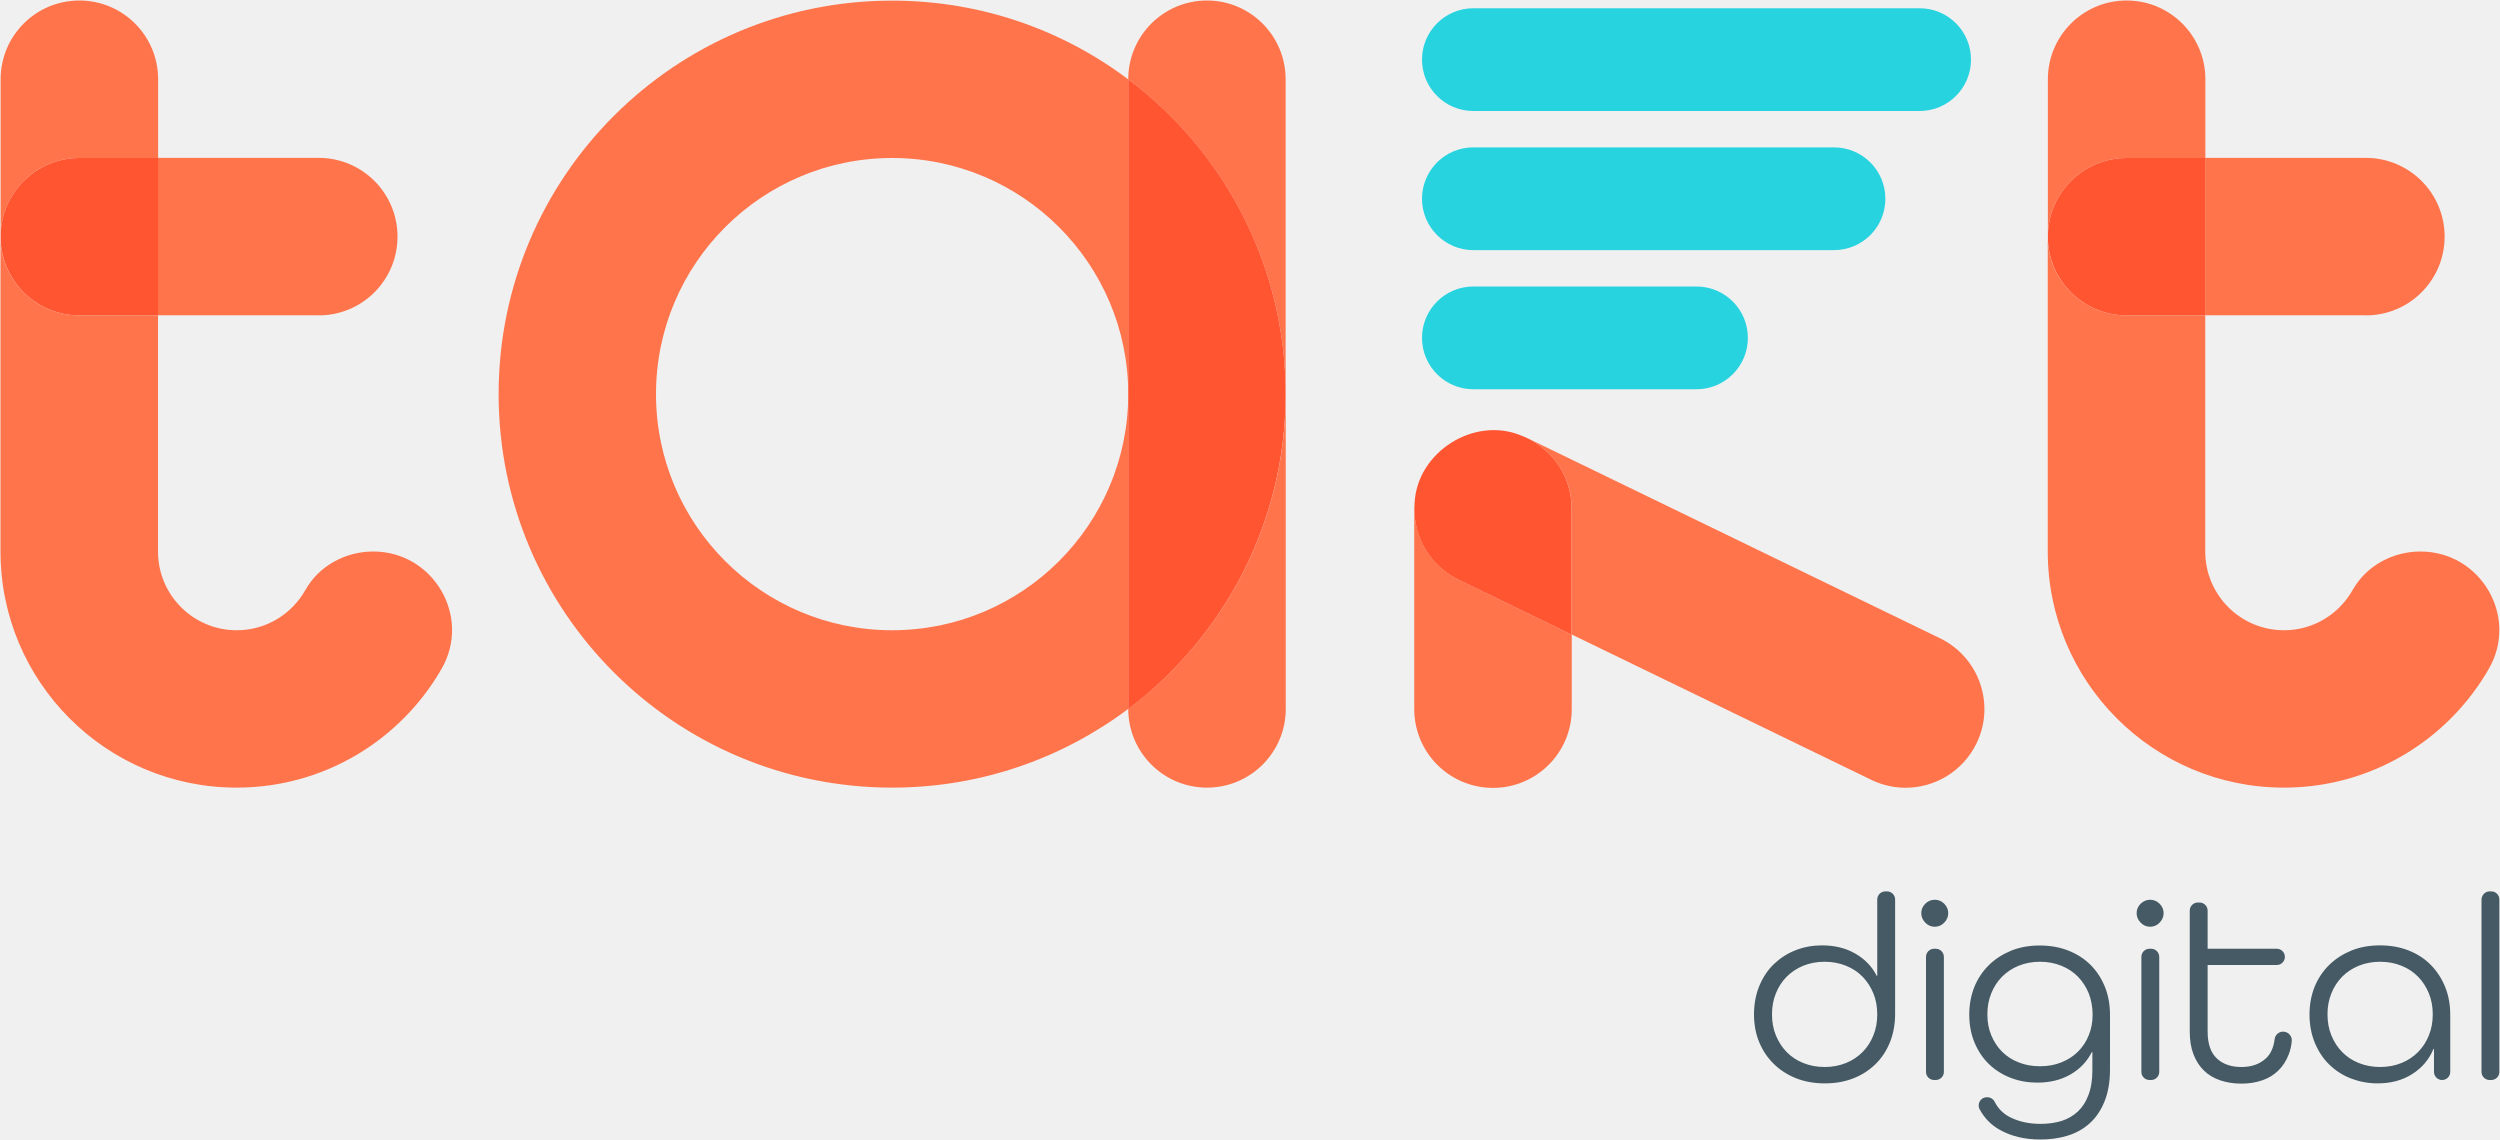
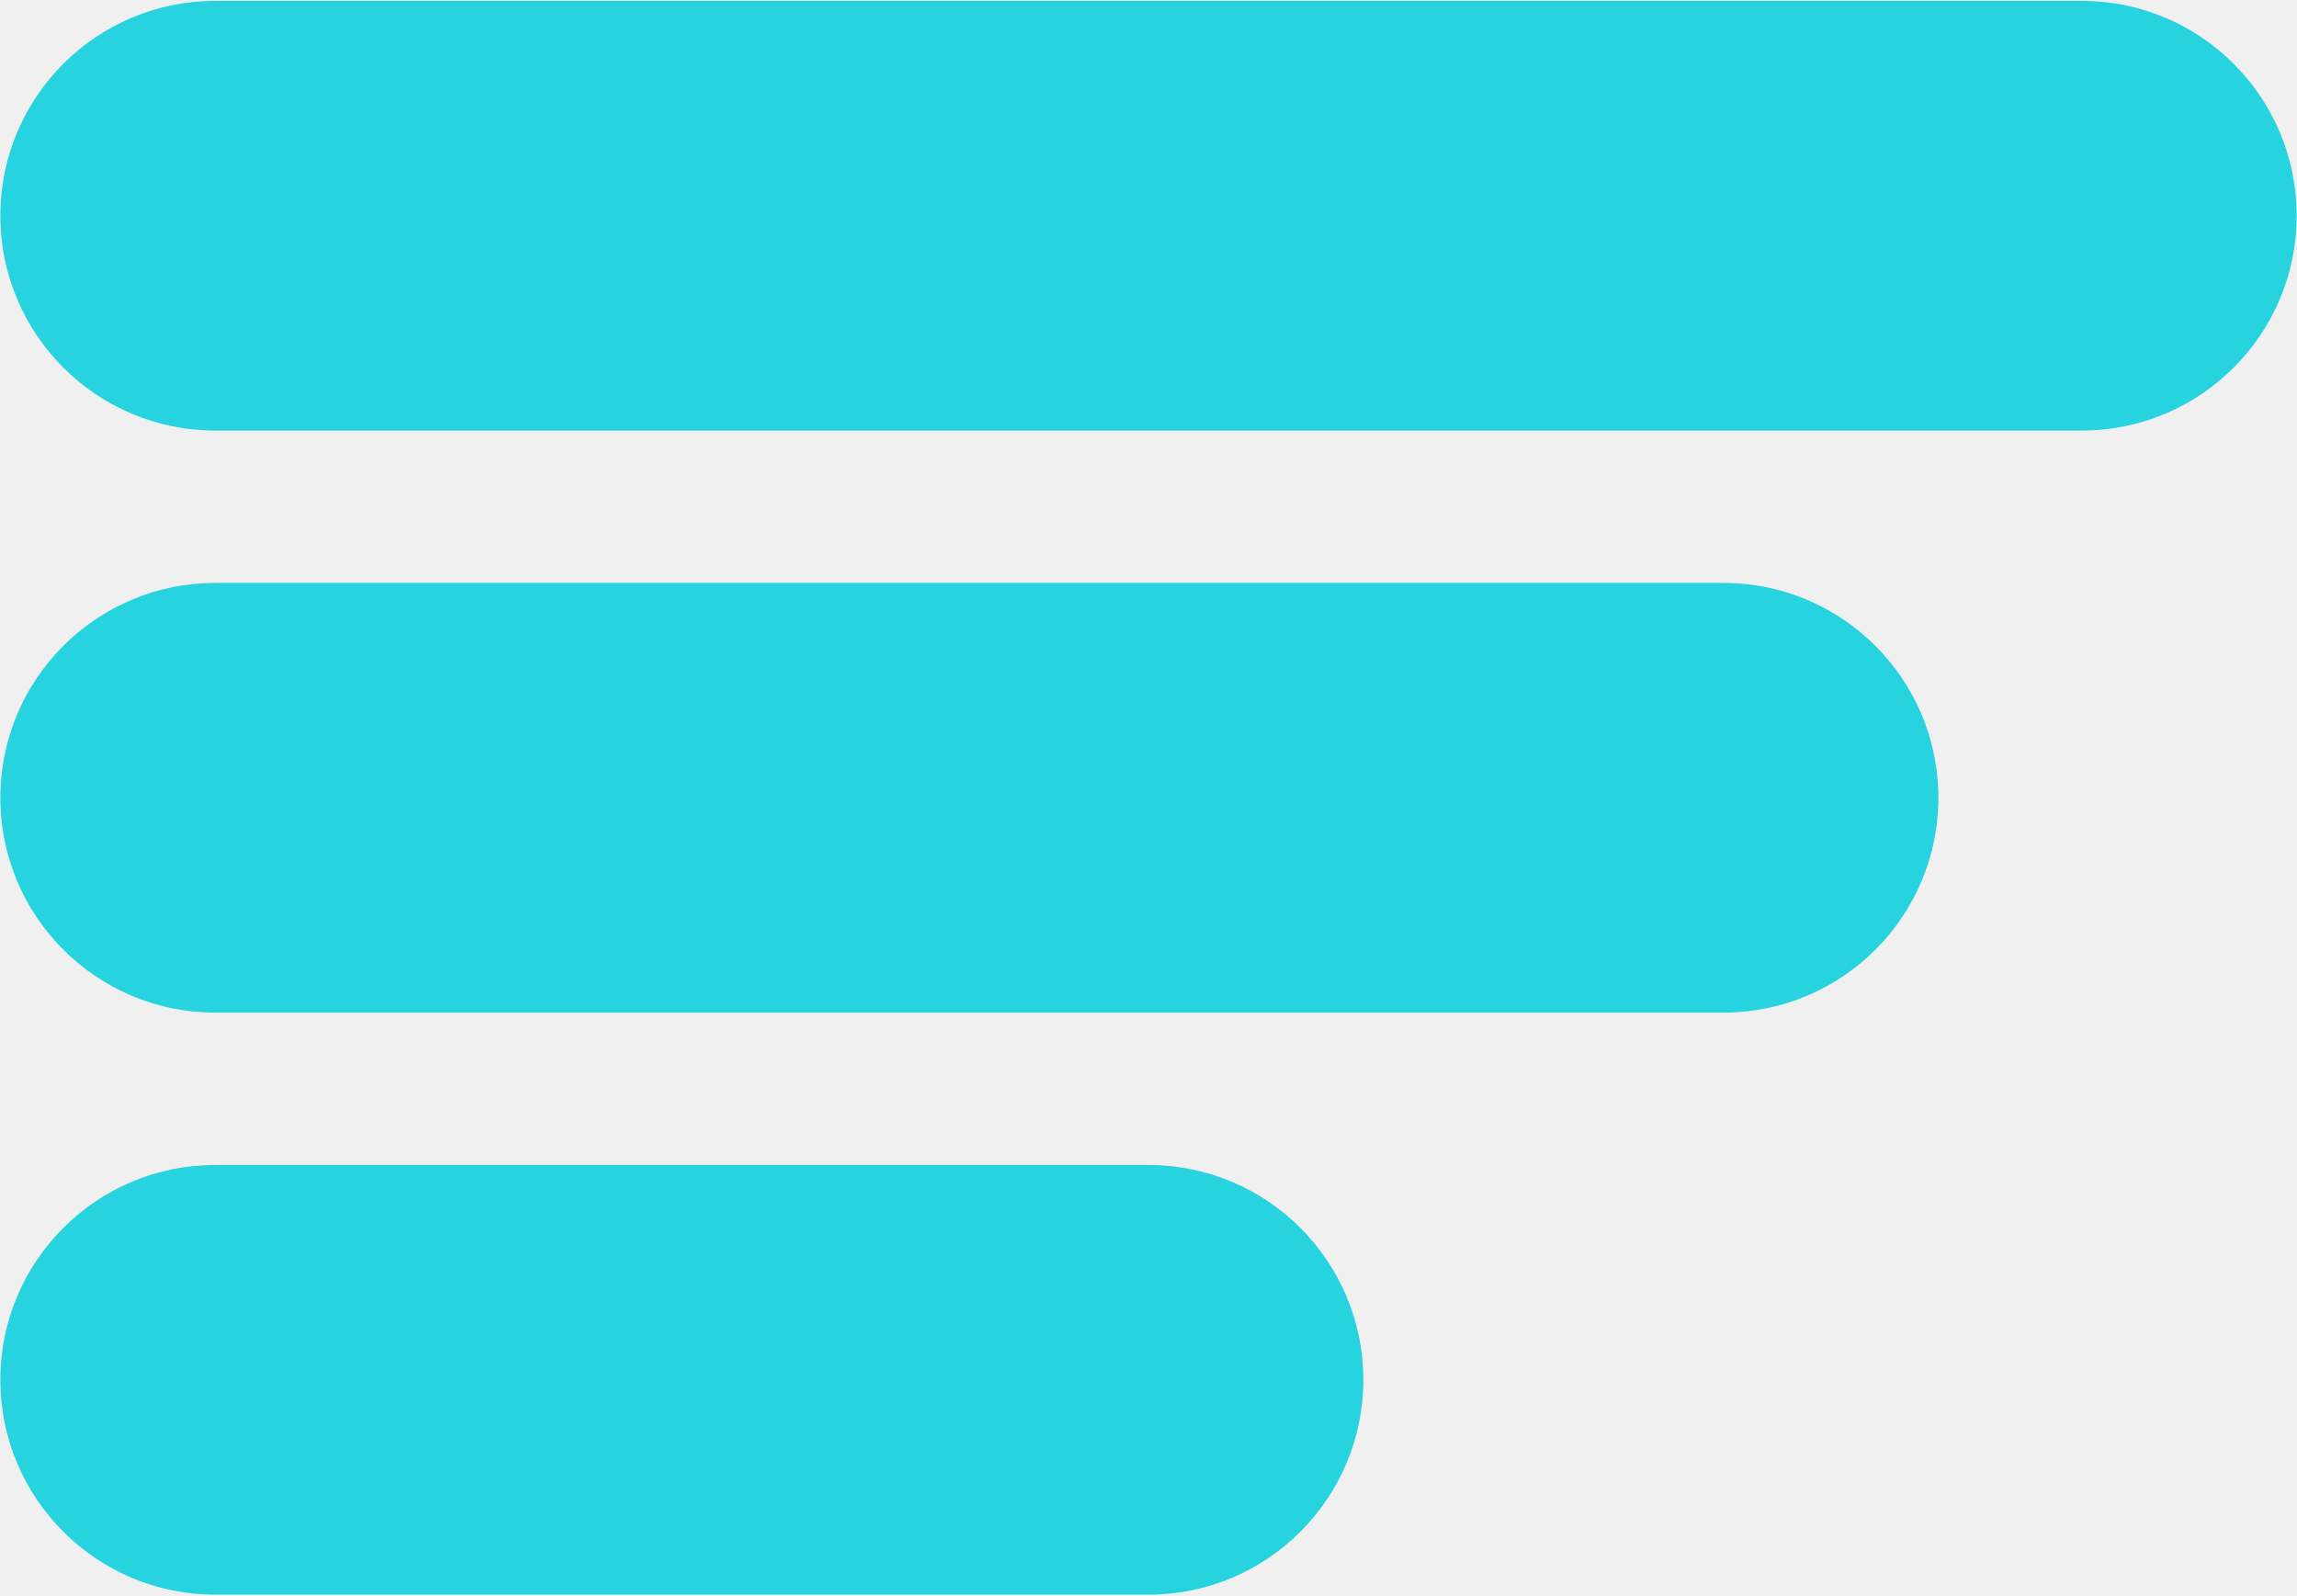
- <svg xmlns="http://www.w3.org/2000/svg" version="1.1" id="Camada_1" x="0px" y="0px" viewBox="0 0 2000 912" style="enable-background:new 0 0 2000 912;" xml:space="preserve">
+ <svg xmlns="http://www.w3.org/2000/svg" version="1.1" id="Camada_1" x="0px" y="0px" viewBox="0 0 1313 912" style="enable-background:new 0 0 1313 912;" xml:space="preserve">
  <style type="text/css">
	.st0{fill:#FFFFFF;}
	.st1{fill:#EDEDED;}
	.st2{fill:#28D3E0;}
	.st3{fill:#FF744B;}
	.st4{fill:#FFA287;}
	.st5{fill:#FF5531;}
	.st6{fill:#455A64;}
</style>
-   <g id="Logotipo_Primário_1_">
-     <path class="st2" d="M1535.7,88.8h-357c-22.7,0-41.1-18.4-41.1-41.1s18.4-41.1,41.1-41.1h357c22.7,0,41.1,18.4,41.1,41.1   S1558.4,88.8,1535.7,88.8z M1508.3,159c0-22.7-18.4-41.1-41.1-41.1h-288.5c-22.7,0-41.1,18.4-41.1,41.1s18.4,41.1,41.1,41.1h288.5   C1489.9,200.1,1508.3,181.7,1508.3,159z M1398.3,270.3c0-22.7-18.4-41.1-41.1-41.1h-178.5c-22.7,0-41.1,18.4-41.1,41.1   c0,22.7,18.4,41.1,41.1,41.1h178.5C1379.9,311.4,1398.3,293,1398.3,270.3z" />
-     <path class="st3" d="M1028.5,63.4v251.9c0-103-49.5-194.4-125.9-251.9c0-34.8,28.2-63,63-63C1000.3,0.4,1028.5,28.6,1028.5,63.4z    M902.6,567.1c0,34.8,28.2,63,63,63c34.8,0,63-28.2,63-63V315.3C1028.5,418.3,979.1,509.7,902.6,567.1z M902.6,567.1   C902.6,567.1,902.6,567.1,902.6,567.1c-52.6,39.5-118,63-188.9,63l0,0c-173.9,0-314.8-140.9-314.8-314.8v0   c0-173.9,140.9-314.8,314.8-314.8l0,0c70.9,0,136.3,23.4,188.9,63c0,0,0,0,0,0V567.1z M902.6,315.3c0-104.3-84.6-188.9-188.9-188.9   l0,0c-104.3,0-188.9,84.6-188.9,188.9v0c0,104.3,84.6,188.9,188.9,188.9l0,0C818,504.2,902.6,419.6,902.6,315.3L902.6,315.3z    M255,252.3c34.8,0,63-28.2,63-63v0c0-34.8-28.2-63-63-63H126.4v125.9H255z M1552,510.6l-330.1-160.1c-0.4-0.2-0.8-0.3-1.2-0.5   c21.6,10,36.7,31.8,36.7,57.1v100.5l239.7,116.3c8.9,4.3,18.2,6.3,27.4,6.3c23.4,0,45.8-13.1,56.7-35.5   C1596.4,563.5,1583.3,525.8,1552,510.6z M1131.5,405.9c0,0.4-0.1,0.8-0.1,1.3v160.1c0,34.8,28.2,63,63,63c34.8,0,63-28.2,63-63   v-59.6l-90.4-43.9C1144.1,452.7,1131.1,429.7,1131.5,405.9z M63.5,126.4h63v-63c0-34.8-28.2-63-63-63s-63,28.2-63,63v125.9   C0.5,154.6,28.7,126.4,63.5,126.4z M298.6,441.2L298.6,441.2c-22.2,0-43.4,11.4-54.3,30.8c-10.8,19.2-31.3,32.2-54.9,32.2l0,0   c-34.8,0-63-28.2-63-63V252.3h-63c-34.8,0-63-28.2-63-63v251.9c0,104.3,84.6,188.9,188.9,188.9l0,0c70.2,0,131.4-38.3,164-95.1   C377.3,493.2,346.7,441.2,298.6,441.2z M1892.7,252.3c34.8,0,63-28.2,63-63v0c0-34.8-28.2-63-63-63h-128.5v125.9H1892.7z    M1936.4,441.2c-22.2,0-43.4,11.4-54.3,30.8c-10.8,19.2-31.3,32.2-54.9,32.2c-34.8,0-63-28.2-63-63V252.3h-63   c-34.8,0-63-28.2-63-63v251.9c0,104.3,84.6,188.9,188.9,188.9l0,0c70.2,0,131.4-38.3,164-95.1   C2015.1,493.2,1984.5,441.2,1936.4,441.2z M1701.3,126.4h63v-63c0-34.8-28.2-63-63-63l0,0c-34.8,0-63,28.2-63,63v125.9   C1638.3,154.6,1666.5,126.4,1701.3,126.4z" />
-     <path class="st5" d="M1028.5,315.3L1028.5,315.3c0,103-49.5,194.4-125.9,251.9c0,0,0,0,0,0V63.4c0,0,0,0,0,0   C979.1,120.8,1028.5,212.3,1028.5,315.3z M1220.7,350c-1.2-0.5-2.4-1.1-3.6-1.5c-37.5-15.8-83.2,12.9-85.4,53.5   c-0.1,1.3-0.2,2.6-0.2,3.9c-0.5,23.8,12.6,46.9,35.4,57.9l90.4,43.9V407.1C1257.4,381.8,1242.4,360,1220.7,350z M63.5,252.3h63   V126.4h-63c-34.8,0-63,28.2-63,63v0C0.5,224.1,28.7,252.3,63.5,252.3z M1701.3,252.3h63V126.4h-63c-34.8,0-63,28.2-63,63v0   C1638.3,224.1,1666.5,252.3,1701.3,252.3z" />
-     <path class="st6" d="M1436.8,862.6c-6.9-2.8-12.8-6.6-17.8-11.5c-5-4.9-8.9-10.7-11.7-17.5s-4.1-14.2-4.1-22.1   c0-8.5,1.5-16.2,4.4-23.1c2.9-6.9,6.8-12.7,11.8-17.4c5-4.7,10.7-8.4,17.3-10.9c6.6-2.6,13.6-3.8,20.9-3.8   c10.2,0,19.1,2.2,26.7,6.6c7.6,4.4,13.3,10.3,17.1,17.8h0.4v-61.1c0-3.6,2.9-6.5,6.5-6.5h1.3c3.6,0,6.5,2.9,6.5,6.5v91.3   c0,8.4-1.4,16-4.1,22.8c-2.8,6.9-6.6,12.7-11.6,17.6c-5,4.9-10.9,8.7-17.8,11.4c-6.9,2.7-14.5,4-22.7,4   C1451.3,866.7,1443.7,865.3,1436.8,862.6z M1476.8,850.4c5.2-2.1,9.6-5.1,13.3-8.8c3.7-3.8,6.6-8.2,8.6-13.3   c2.1-5.1,3.1-10.7,3.1-16.8c0-6.1-1-11.7-3.1-16.8c-2.1-5.1-4.9-9.5-8.6-13.3c-3.7-3.8-8.1-6.7-13.3-8.8   c-5.2-2.1-10.9-3.2-17.1-3.2c-6.2,0-11.9,1.1-17.1,3.2c-5.2,2.1-9.6,5.1-13.3,8.8c-3.7,3.8-6.6,8.2-8.6,13.3   c-2.1,5.1-3.1,10.7-3.1,16.8c0,6.1,1,11.7,3.1,16.8c2.1,5.1,4.9,9.5,8.6,13.3c3.7,3.8,8.1,6.7,13.3,8.8c5.2,2.1,10.9,3.2,17.1,3.2   C1465.9,853.6,1471.6,852.5,1476.8,850.4z M1540.2,738.1c-2.1-2.2-3.2-4.7-3.2-7.5c0-3,1.1-5.5,3.2-7.6c2.1-2.1,4.7-3.2,7.6-3.2   c3,0,5.5,1.1,7.6,3.2c2.1,2.1,3.2,4.7,3.2,7.6c0,2.8-1.1,5.3-3.2,7.5c-2.1,2.2-4.7,3.3-7.6,3.3   C1544.9,741.4,1542.3,740.3,1540.2,738.1z M1547.3,759h1.3c3.6,0,6.5,2.9,6.5,6.5v92c0,3.6-2.9,6.5-6.5,6.5h-1.3   c-3.6,0-6.5-2.9-6.5-6.5v-92C1540.8,761.9,1543.7,759,1547.3,759z M1673.6,841.4c-3.8,7.6-9.5,13.7-17.1,18.1   c-7.6,4.4-16.5,6.6-26.7,6.6c-7.4,0-14.3-1.2-20.9-3.7s-12.4-6.1-17.3-10.7s-8.9-10.4-11.8-17.2c-2.9-6.8-4.4-14.4-4.4-22.9   c0-7.9,1.4-15.3,4.1-22.1c2.8-6.8,6.7-12.6,11.7-17.5c5-4.9,11-8.7,17.8-11.5c6.9-2.8,14.5-4.1,22.8-4.1c8.2,0,15.8,1.3,22.7,4   c6.9,2.7,12.9,6.5,17.8,11.4c5,4.9,8.8,10.8,11.6,17.6c2.8,6.9,4.1,14.5,4.1,22.8v43.1c0,10.2-1.5,18.8-4.4,25.9   c-2.9,7.1-6.8,12.9-11.8,17.4c-5,4.5-10.8,7.8-17.6,9.9c-6.8,2.1-14.1,3.1-21.9,3.1c-12.7,0-23.8-2.7-33.1-8.1   c-6.6-3.8-11.8-9.2-15.5-16.1c-2.3-4.3,0.8-9.6,5.7-9.6h0.5c2.5,0,4.7,1.4,5.8,3.6c2.9,5.7,7.2,9.9,13,12.7c6.9,3.3,14.8,5,23.7,5   c6.1,0,11.7-0.8,16.7-2.3c5-1.6,9.4-4.1,13.1-7.5c3.7-3.5,6.6-7.9,8.6-13.4c2.1-5.5,3.1-12.1,3.1-19.9v-14.4H1673.6z M1671,794.7   c-2.1-5.1-4.9-9.5-8.6-13.3c-3.7-3.8-8.1-6.7-13.3-8.8c-5.2-2.1-10.9-3.2-17.1-3.2c-6.2,0-11.9,1.1-17.1,3.2   c-5.2,2.1-9.6,5.1-13.3,8.8c-3.7,3.8-6.6,8.2-8.6,13.3c-2.1,5.1-3.1,10.7-3.1,16.8c0,6.1,1,11.7,3.1,16.7c2.1,5,4.9,9.4,8.6,13.1   c3.7,3.7,8.1,6.6,13.3,8.6c5.2,2.1,10.9,3.1,17.1,3.1c6.2,0,11.9-1,17.1-3.1c5.2-2.1,9.6-4.9,13.3-8.6c3.7-3.7,6.6-8,8.6-13.1   c2.1-5,3.1-10.6,3.1-16.7C1674,805.4,1673,799.8,1671,794.7z M1712.5,738.1c-2.1-2.2-3.2-4.7-3.2-7.5c0-3,1.1-5.5,3.2-7.6   c2.1-2.1,4.7-3.2,7.6-3.2s5.5,1.1,7.6,3.2c2.1,2.1,3.2,4.7,3.2,7.6c0,2.8-1.1,5.3-3.2,7.5c-2.1,2.2-4.7,3.3-7.6,3.3   S1714.6,740.3,1712.5,738.1z M1719.6,759h1.3c3.6,0,6.5,2.9,6.5,6.5v92c0,3.6-2.9,6.5-6.5,6.5h-1.3c-3.6,0-6.5-2.9-6.5-6.5v-92   C1713.1,761.9,1716,759,1719.6,759z M1831,843.5c-2,5.2-4.8,9.5-8.4,13c-3.6,3.5-7.9,6.1-12.9,7.8c-5,1.7-10.5,2.6-16.6,2.6   c-6.1,0-11.7-0.9-16.8-2.6c-5.1-1.7-9.5-4.3-13.1-7.8c-3.6-3.5-6.4-7.8-8.4-13c-2-5.2-3-11.2-3-18.2v-96.8c0-3.6,2.9-6.5,6.5-6.5   h1.3c3.6,0,6.5,2.9,6.5,6.5V759h55.3c3.6,0,6.5,2.9,6.5,6.5l0,0c0,3.6-2.9,6.5-6.5,6.5h-55.3v53.3c0,9.6,2.4,16.7,7.3,21.4   c4.9,4.6,11.4,6.9,19.7,6.9c8.1,0,14.6-2.3,19.5-6.8c3.9-3.5,6.2-8.6,7.1-15.4c0.4-3.5,3.3-6.1,6.8-6.1l0,0c4.1,0,7.4,3.6,6.9,7.7   C1833.1,836.8,1832.2,840.3,1831,843.5z M1953.7,864c-3.6,0-6.5-2.9-6.5-6.5v-18.4h-0.4c-3.5,8.5-9.2,15.2-17.1,20.2   c-7.9,5-17.1,7.4-27.7,7.4c-7.4,0-14.3-1.3-20.9-3.8c-6.6-2.5-12.4-6.2-17.3-10.9c-5-4.7-8.9-10.6-11.8-17.4   c-2.9-6.9-4.4-14.6-4.4-23.1c0-7.9,1.4-15.3,4.1-22.1c2.8-6.8,6.7-12.6,11.7-17.5c5-4.9,11-8.7,17.8-11.5   c6.9-2.8,14.5-4.1,22.8-4.1c8.2,0,15.8,1.3,22.7,4c6.9,2.7,12.9,6.5,17.8,11.5c5,5,8.8,10.9,11.6,17.7c2.8,6.9,4.1,14.4,4.1,22.6   v45.4c0,3.6-2.9,6.5-6.5,6.5H1953.7z M1921.2,850.4c5.2-2.1,9.6-5.1,13.3-8.8c3.7-3.8,6.6-8.2,8.6-13.3c2.1-5.1,3.1-10.7,3.1-16.8   c0-6.1-1-11.7-3.1-16.8c-2.1-5.1-4.9-9.5-8.6-13.3c-3.7-3.8-8.1-6.7-13.3-8.8c-5.2-2.1-10.9-3.2-17.1-3.2c-6.2,0-11.9,1.1-17.1,3.2   c-5.2,2.1-9.6,5.1-13.3,8.8c-3.7,3.8-6.6,8.2-8.6,13.3c-2.1,5.1-3.1,10.7-3.1,16.8c0,6.1,1,11.7,3.1,16.8c2.1,5.1,4.9,9.5,8.6,13.3   c3.7,3.8,8.1,6.7,13.3,8.8c5.2,2.1,10.9,3.2,17.1,3.2C1910.3,853.6,1916,852.5,1921.2,850.4z M1991.7,713.1h1.3   c3.6,0,6.5,2.9,6.5,6.5v137.9c0,3.6-2.9,6.5-6.5,6.5h-1.3c-3.6,0-6.5-2.9-6.5-6.5V719.6C1985.3,716,1988.2,713.1,1991.7,713.1z" />
-   </g>
+   <path id="Logo_Primário" class="st2" d="M1190,246.1H123c-67.8,0-122.8-55-122.8-122.8S55.2,0.5,123,0.5H1190  c67.8,0,122.8,55,122.8,122.8S1257.8,246.1,1190,246.1z M1108,456c0-67.8-55-122.8-122.8-122.8H123c-67.8,0-122.8,55-122.8,122.8  s55,122.8,122.8,122.8h862.2C1053,578.8,1108,523.8,1108,456z M779.3,788.7c0-67.8-55-122.8-122.8-122.8H123  c-67.8,0-122.8,55-122.8,122.8s55,122.8,122.8,122.8h533.5C724.3,911.5,779.3,856.5,779.3,788.7z" />
</svg>
